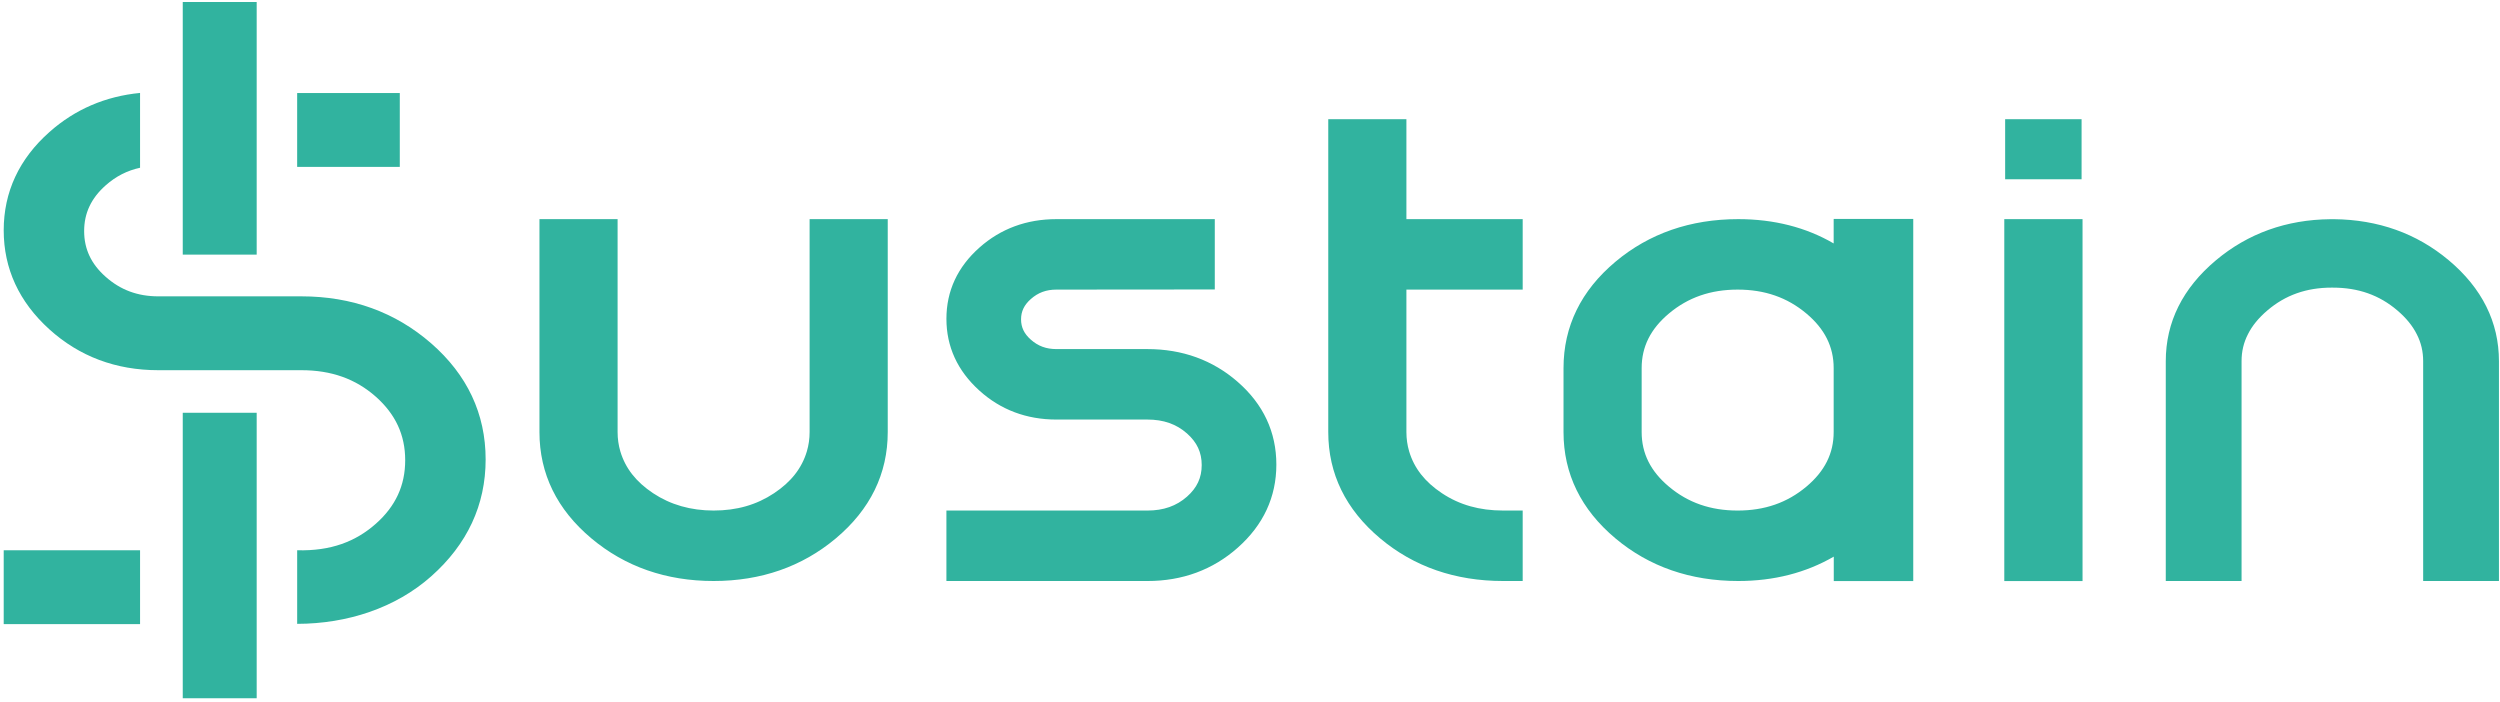
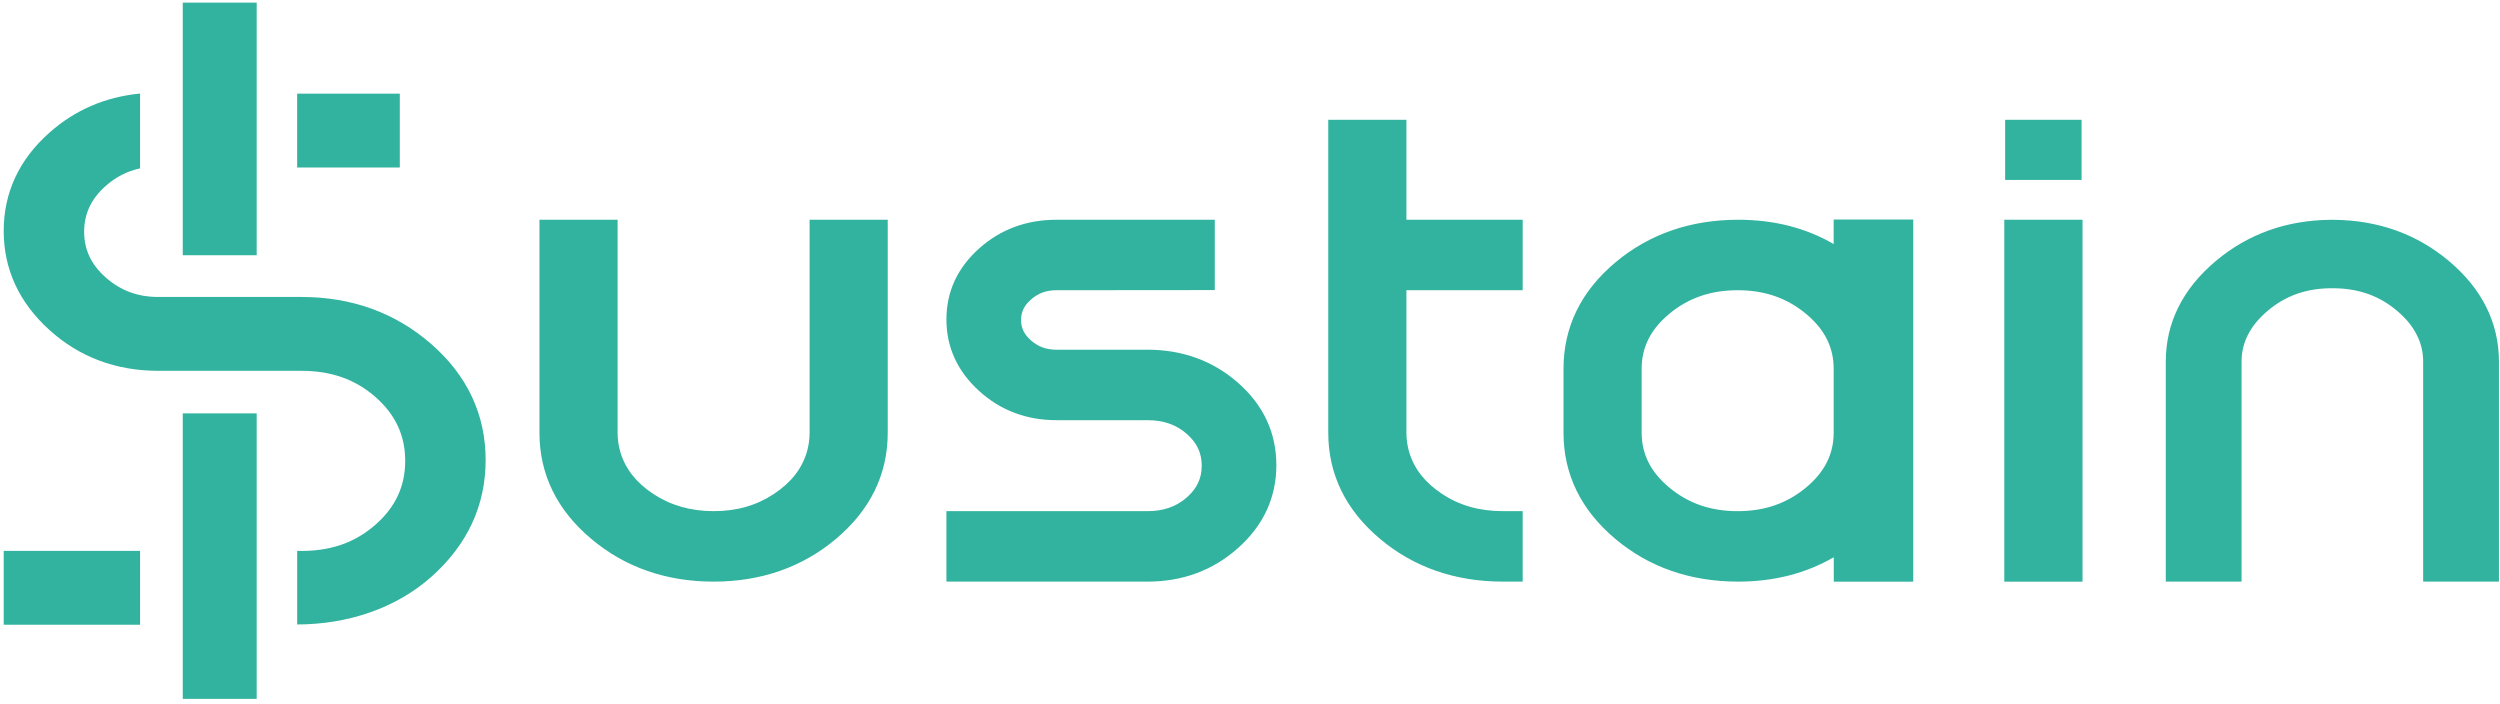
- <svg xmlns="http://www.w3.org/2000/svg" width="634" height="178" viewBox="0 0 634 178">
+ <svg xmlns="http://www.w3.org/2000/svg" width="320" height="90" viewBox="0 0 634 178">
  <g fill="#31B39F" fill-rule="evenodd">
    <path d="M205.316 109.572c0 1.7-.236 3.35-.7 4.907-1.275 4.265-3.994 7.733-8.312 10.6-4.448 2.957-9.464 4.394-15.338 4.394-5.787 0-10.945-1.478-15.333-4.393-4.322-2.87-7.042-6.336-8.312-10.597-.462-1.555-.698-3.208-.698-4.91v-54h-19.817v54c0 10.57 4.437 19.647 13.19 26.975 8.535 7.163 18.956 10.795 30.97 10.795 12.01 0 22.432-3.63 30.98-10.793 8.75-7.334 13.184-16.41 13.184-26.978v-54h-19.814v54zM356.664 30.23h-19.817v79.34c0 10.573 4.437 19.65 13.185 26.98 8.543 7.16 19.016 10.792 31.13 10.792h4.992v-17.87h-4.993c-5.975 0-11.04-1.436-15.484-4.392-4.324-2.872-7.042-6.338-8.312-10.598-.463-1.555-.7-3.208-.7-4.91V73.44h29.49V55.57h-29.49V30.228zM620.99 65.99c-8.113-6.796-17.863-10.294-29.14-10.405-.243-.013-.33-.02-.89.006-11.117.106-20.87 3.605-28.98 10.4-8.455 7.09-12.74 15.705-12.74 25.605v55.747h19.22V91.595c0-2.473.525-4.7 1.613-6.828 1.08-2.155 2.694-4.132 4.935-6.044 4.56-3.89 9.908-5.78 16.312-5.782l.293.002c6.443 0 11.792 1.89 16.35 5.78 2.238 1.91 3.854 3.887 4.94 6.06 1.083 2.114 1.61 4.343 1.61 6.813v55.747h19.22V91.595c-.002-9.9-4.288-18.514-12.742-25.605zM508.506 30.23h19.383v15.238h-19.384zM508.288 55.57h19.844v91.782h-19.844zM313.864 96.83c-6.32-5.51-14.015-8.302-22.87-8.302H267.91c-2.595 0-4.663-.764-6.51-2.408-1.678-1.483-2.46-3.115-2.46-5.134 0-2.018.784-3.65 2.467-5.14 1.846-1.64 3.912-2.403 6.504-2.403l40.16-.035v-17.84h-40.105v.005h-.054c-7.566 0-14.136 2.424-19.52 7.206-5.56 4.93-8.38 11.014-8.38 18.082 0 7.05 2.805 13.164 8.336 18.17 5.394 4.89 11.977 7.368 19.566 7.368h23.082c4.068 0 7.35 1.154 10.027 3.526 2.546 2.26 3.73 4.806 3.73 8.012 0 3.21-1.184 5.755-3.724 8.008-2.682 2.375-5.963 3.53-10.033 3.53H240.01v17.87h50.983c8.874 0 16.58-2.845 22.904-8.455 6.493-5.756 9.786-12.847 9.786-21.077 0-8.25-3.304-15.31-9.82-20.983zM465.042 55.573h-.025v6.164c-7.02-4.093-15.142-6.164-24.196-6.164-12.11 0-22.584 3.63-31.13 10.793-8.747 7.334-13.182 16.41-13.182 26.978v16.228c0 10.572 4.435 19.648 13.183 26.976 8.538 7.163 19.013 10.795 31.13 10.795 9.065 0 17.17-2.1 24.222-6.182v6.195h20.155v-91.84h-20.155v.058zm-.025 54c0 5.41-2.264 9.937-6.923 13.842-4.863 4.077-10.563 6.06-17.427 6.06-6.864 0-12.562-1.983-17.422-6.062-4.657-3.898-6.92-8.426-6.92-13.84v-16.23c0-5.41 2.263-9.938 6.922-13.842 4.862-4.076 10.562-6.057 17.42-6.057 6.86 0 12.558 1.98 17.424 6.057 4.66 3.91 6.927 8.438 6.927 13.845v16.227z" />
    <g>
      <path d="M46.345.508h18.75v64.064h-18.75zM46.345 104.678h18.75v72.398h-18.75zM75.36 23.595h26.027v18.728H75.36zM.94 139.548h34.58v18.728H.94z" />
      <path d="M109.324 87.057c-9.065-7.9-20.13-11.904-32.89-11.904h-36.3c-5.228 0-9.597-1.626-13.358-4.974-3.658-3.237-5.437-7.024-5.437-11.577 0-4.55 1.784-8.34 5.456-11.593 2.59-2.3 5.476-3.765 8.724-4.466V23.568c-8.784.853-16.504 4.16-22.977 9.908C4.843 40.304.94 48.692.94 58.408c0 9.707 3.892 18.152 11.568 25.1 7.596 6.884 16.89 10.374 27.625 10.374h36.3c7.596 0 13.77 2.2 18.878 6.725 5.01 4.45 7.447 9.717 7.447 16.108 0 6.397-2.432 11.664-7.436 16.1-5.11 4.53-11.417 6.957-19.96 6.733v18.66c12.737-.02 24.942-4.028 33.983-12.046 9.165-8.127 13.812-18.1 13.812-29.642 0-11.558-4.653-21.47-13.83-29.463z" />
    </g>
  </g>
</svg>
